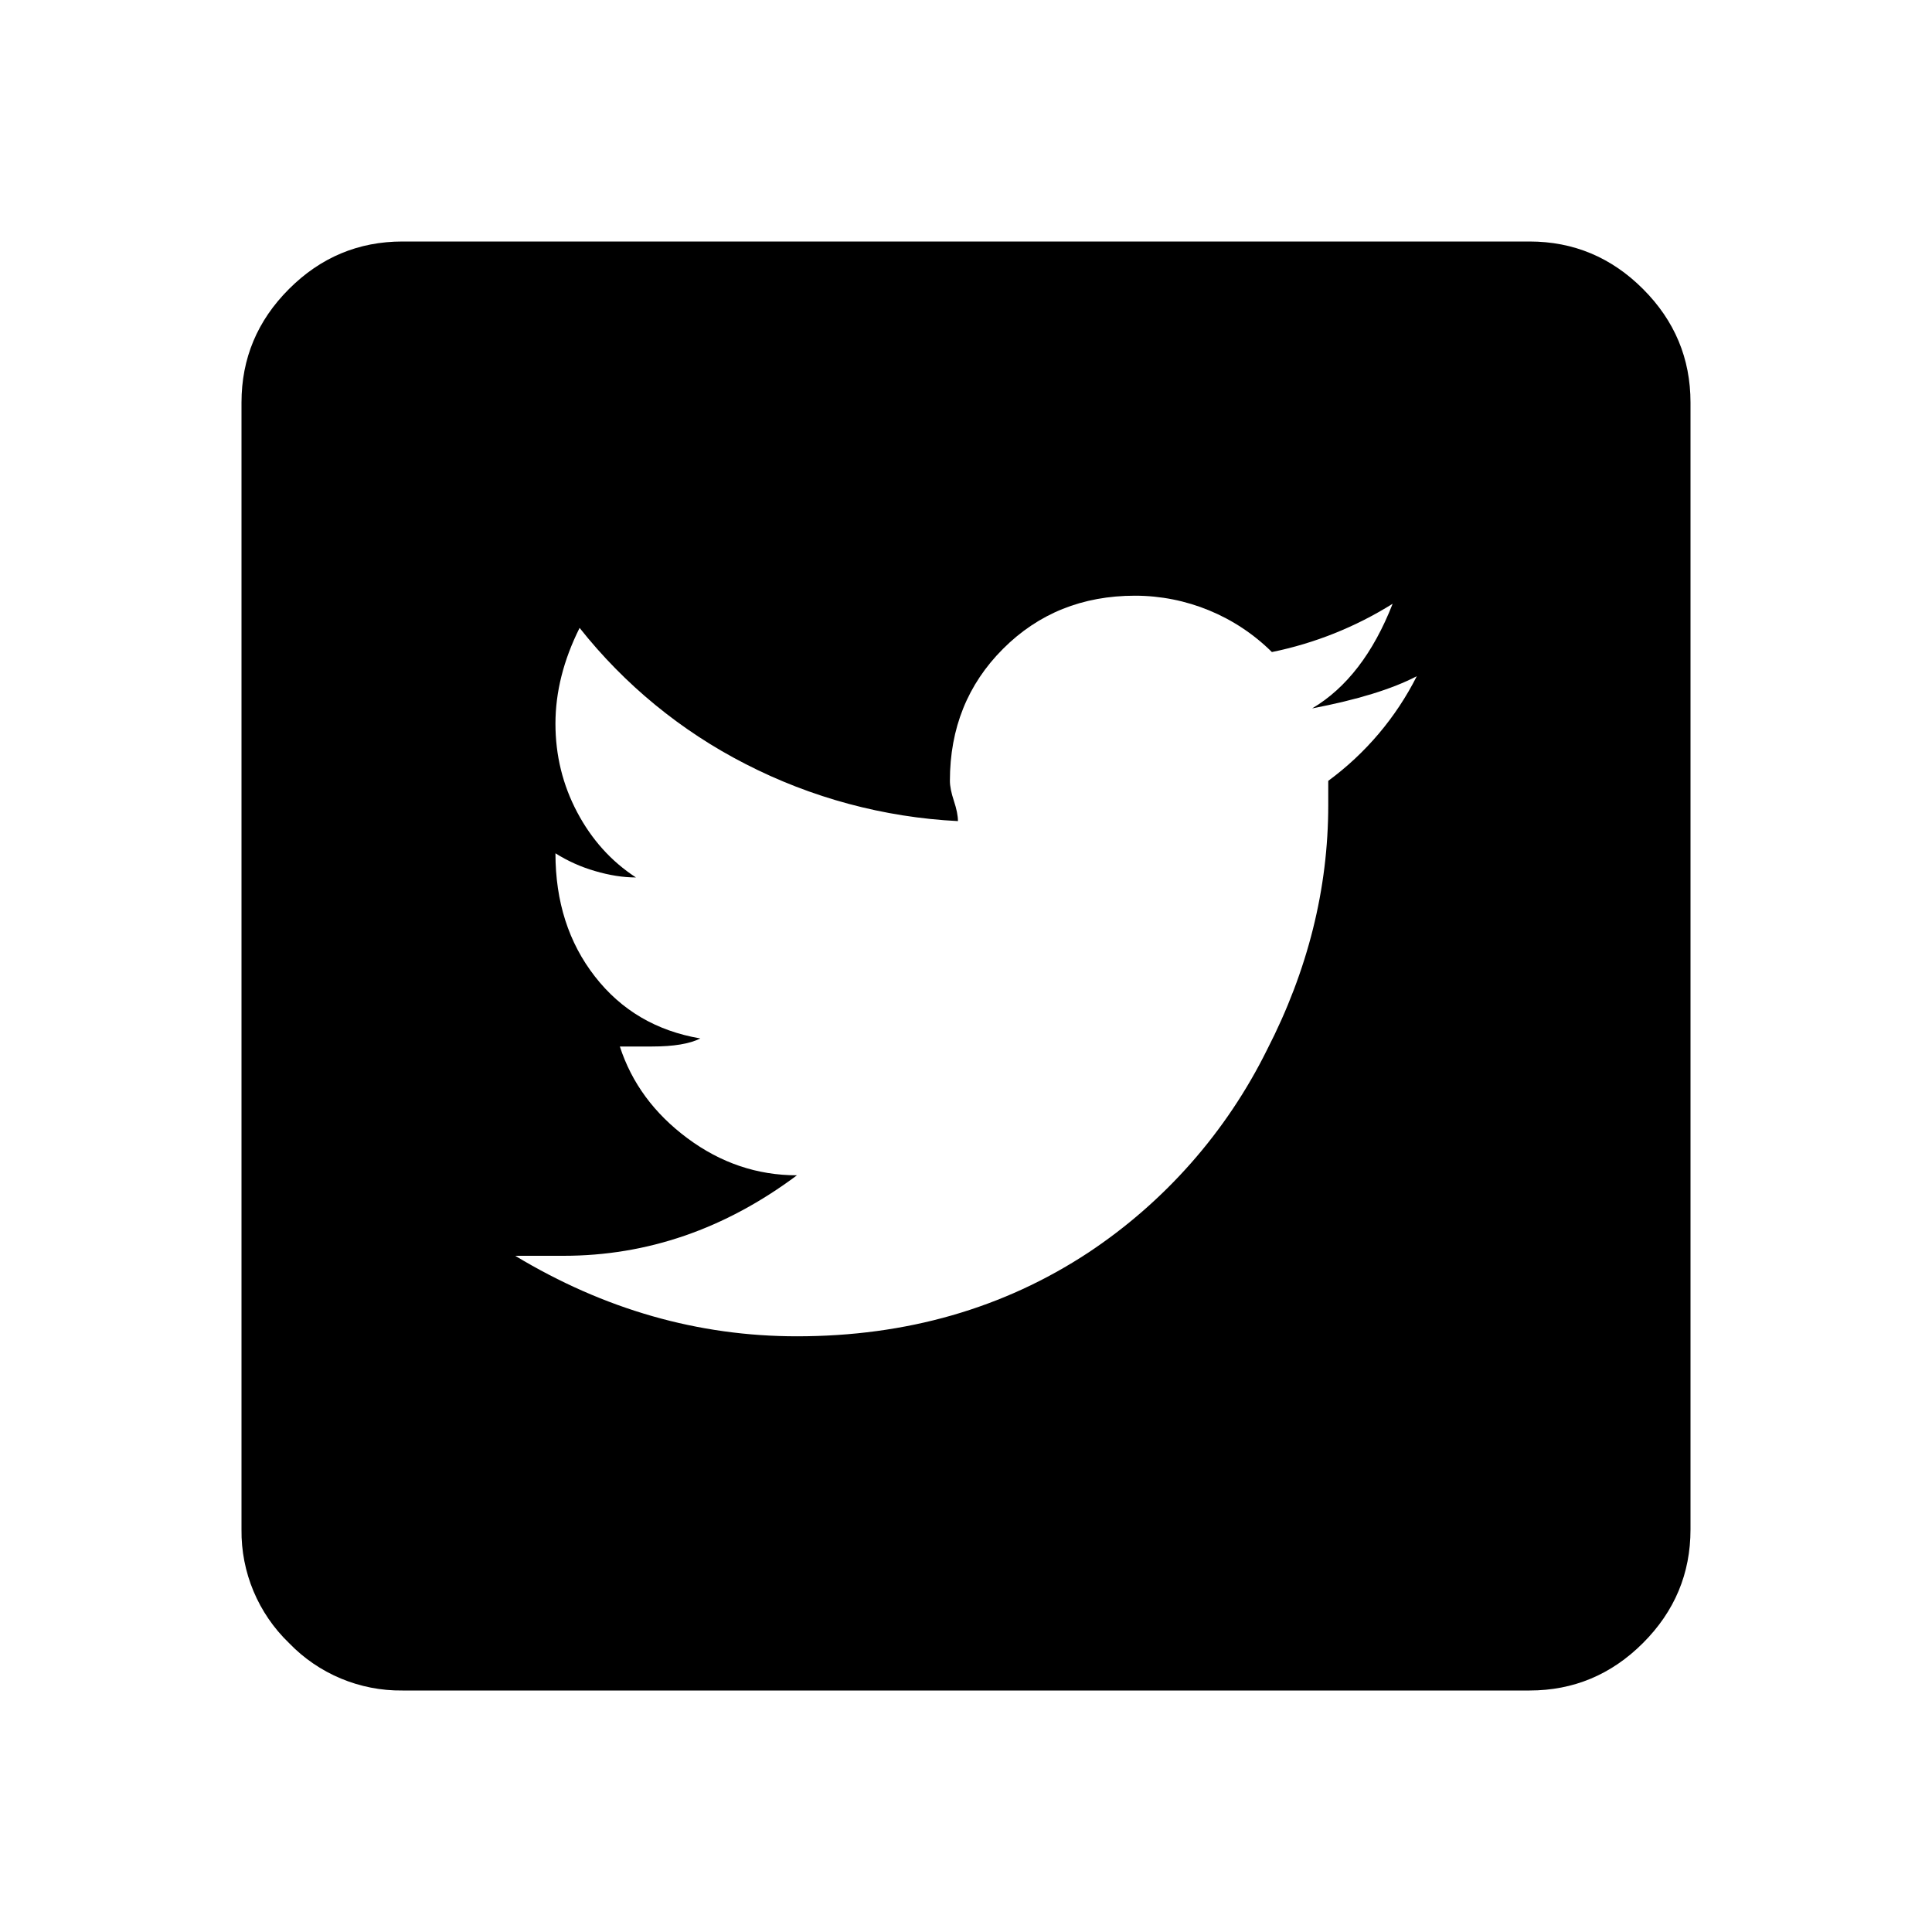
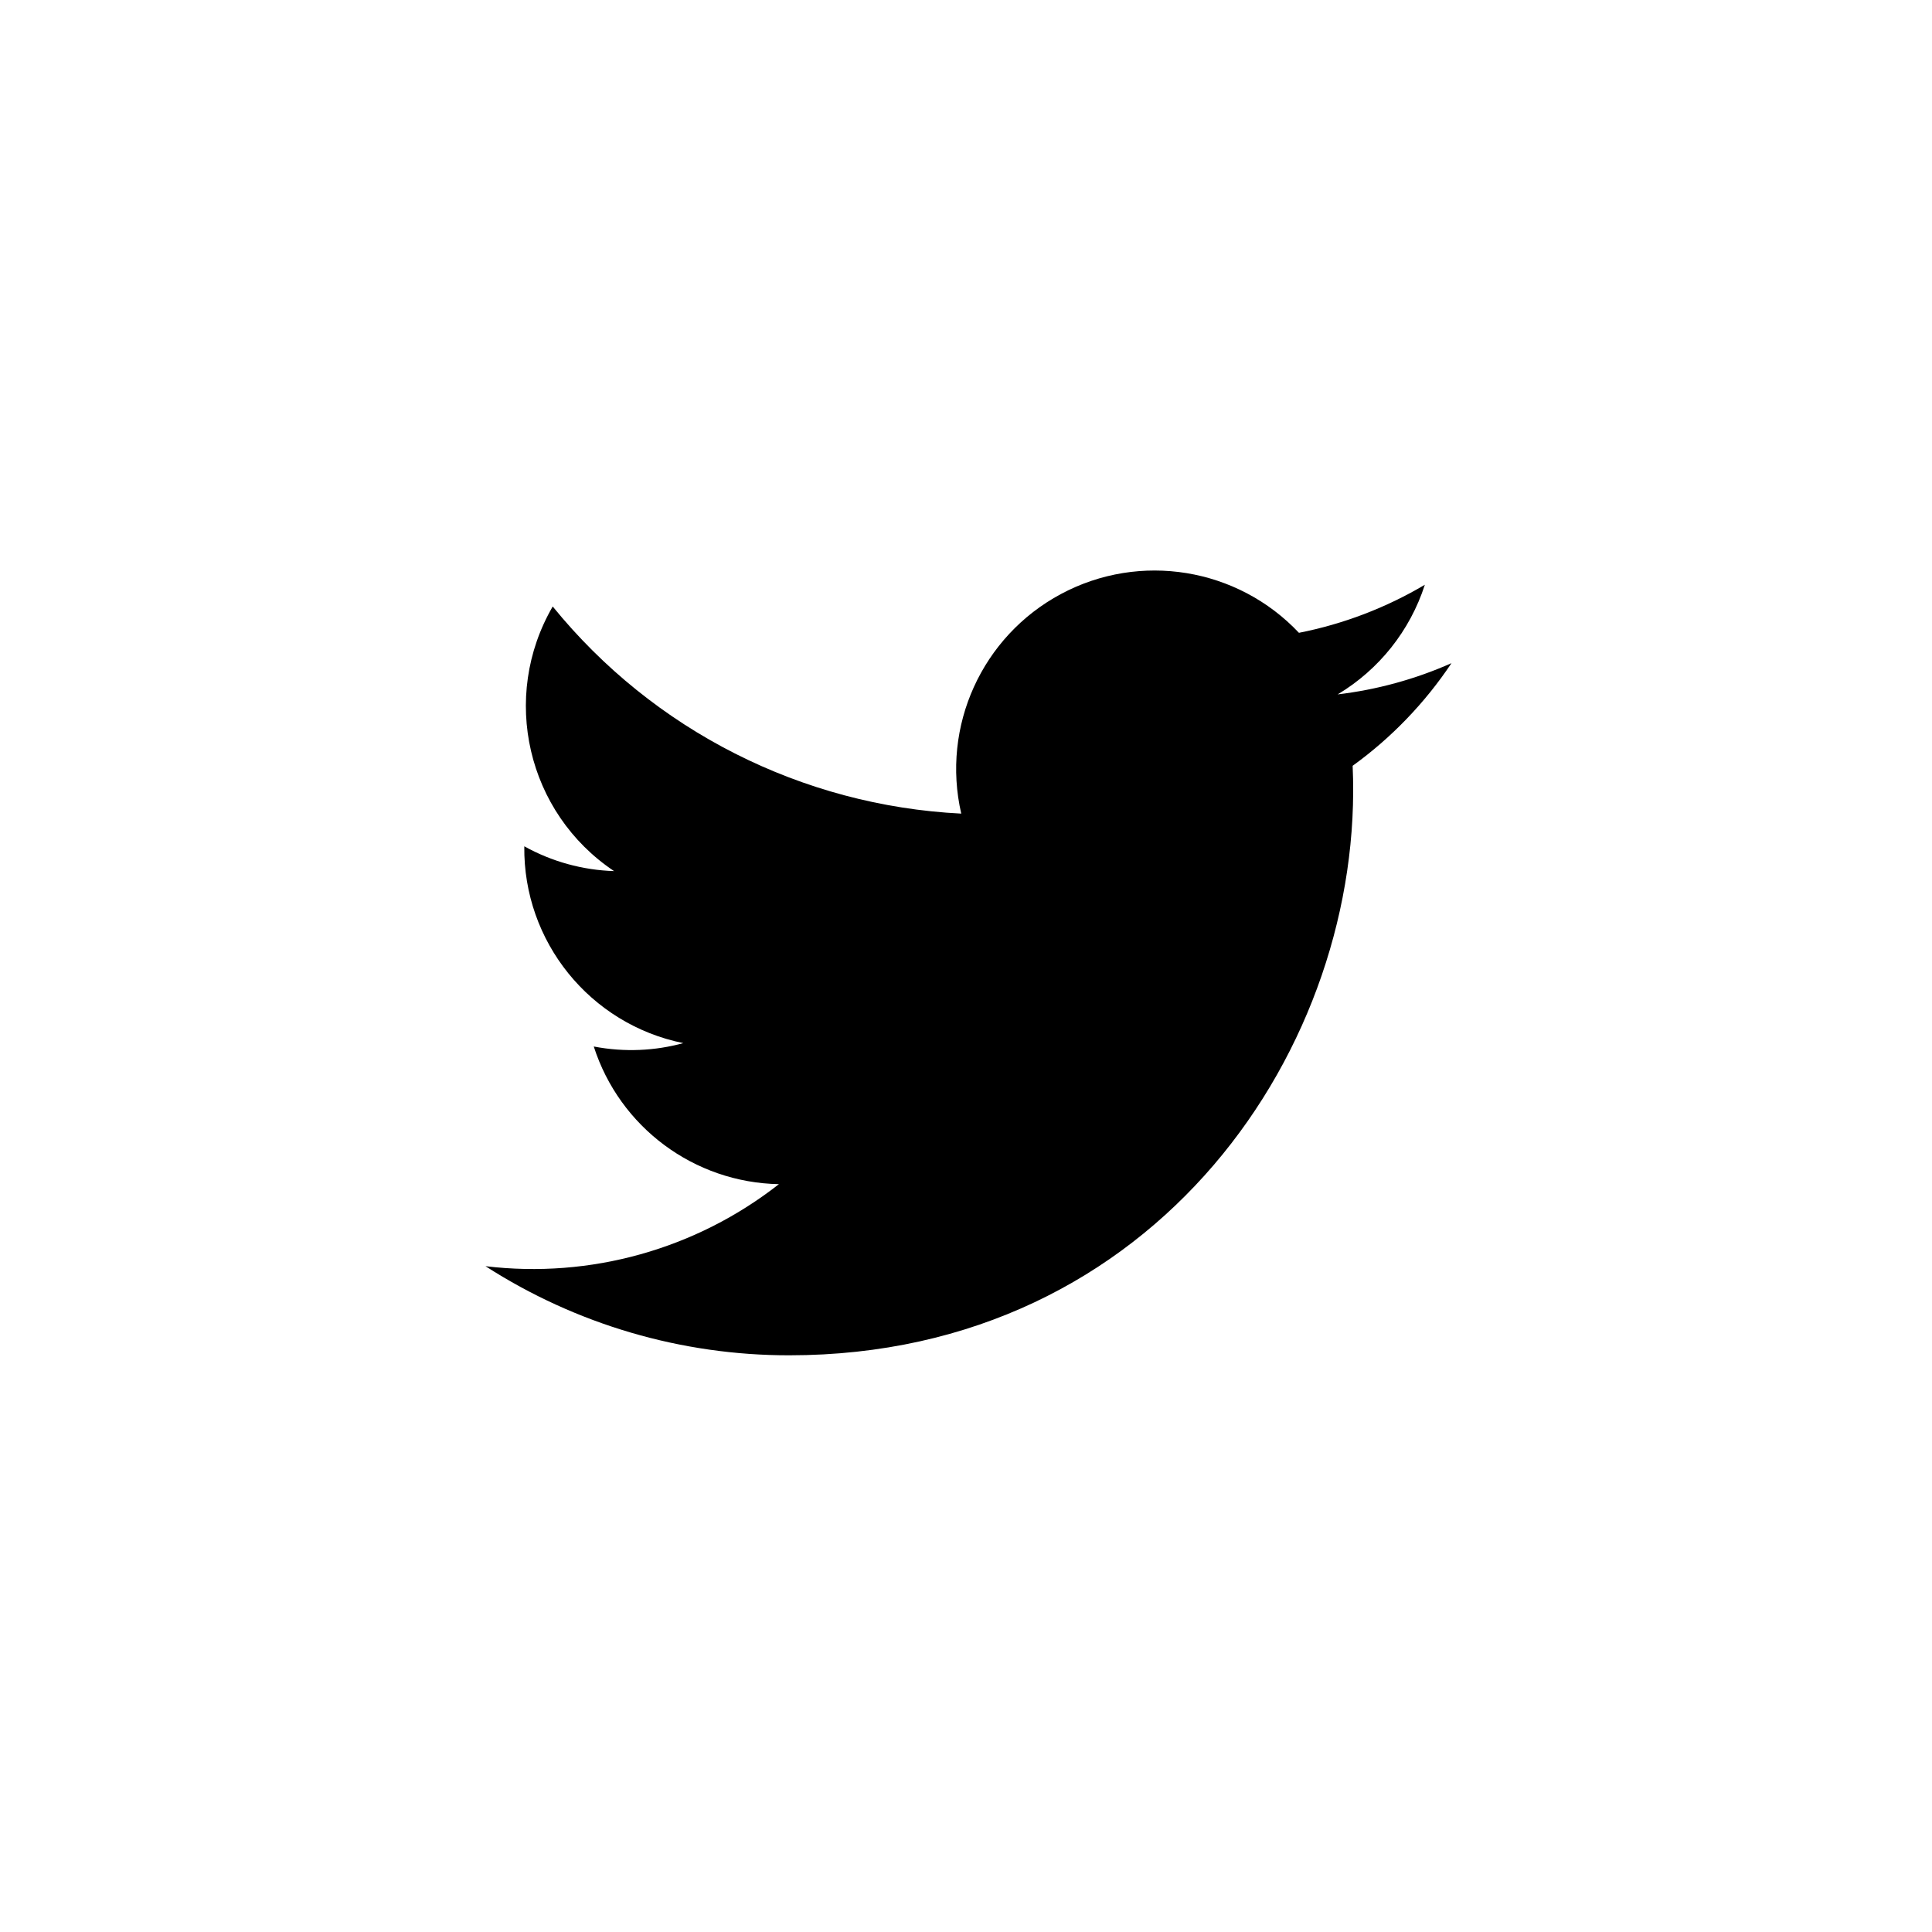
- <svg xmlns="http://www.w3.org/2000/svg" viewBox="0 0 24 24">
-   <path fill-rule="evenodd" d="M19 3c.547 0 1.017.197 1.41.59.393.393.59.863.59 1.41v14c0 .547-.197 1.017-.59 1.41-.393.393-.863.59-1.41.59H5a1.924 1.924 0 0 1-1.41-.59A1.924 1.924 0 0 1 3 19V5c0-.547.197-1.017.59-1.41C3.983 3.197 4.453 3 5 3h14zm-2.5 6.7a3.66 3.66 0 0 0 1.1-1.3c-.307.16-.74.293-1.3.4.427-.253.76-.687 1-1.3a4.533 4.533 0 0 1-1.5.6 2.417 2.417 0 0 0-1.7-.7c-.653 0-1.2.22-1.64.66-.44.44-.66.987-.66 1.64 0 .067.017.15.05.25s.05.183.05.25a6.481 6.481 0 0 1-2.64-.71A6.262 6.262 0 0 1 7.2 7.8c-.2.4-.3.797-.3 1.19 0 .393.09.76.27 1.1.18.34.423.61.73.81-.16 0-.33-.027-.51-.08a1.926 1.926 0 0 1-.49-.22c0 .6.163 1.11.49 1.53.327.42.763.677 1.31.77-.133.067-.333.1-.6.1h-.4c.147.453.427.833.84 1.14.413.307.867.46 1.36.46-.893.667-1.86 1-2.9 1h-.6c1.107.667 2.273 1 3.5 1 1.36 0 2.567-.347 3.62-1.04a6.459 6.459 0 0 0 2.22-2.52c.507-.987.76-2 .76-3.04v-.3z" />
+ <svg xmlns="http://www.w3.org/2000/svg" fill="currentColor" viewBox="0 0 24 24">
+   <path fill-rule="evenodd" d="M16.803 9.513c.156 3.462-2.427 7.323-6.998 7.323a6.962 6.962 0 0 1-3.774-1.107 4.95 4.95 0 0 0 3.645-1.019 2.464 2.464 0 0 1-2.3-1.71c.386.074.765.053 1.112-.042a2.465 2.465 0 0 1-1.975-2.445 2.45 2.45 0 0 0 1.115.308 2.465 2.465 0 0 1-.762-3.287 6.99 6.99 0 0 0 5.075 2.573 2.465 2.465 0 0 1 4.195-2.246 4.94 4.94 0 0 0 1.564-.597 2.472 2.472 0 0 1-1.083 1.362 4.92 4.92 0 0 0 1.414-.388c-.33.494-.747.928-1.228 1.275" />
</svg>
